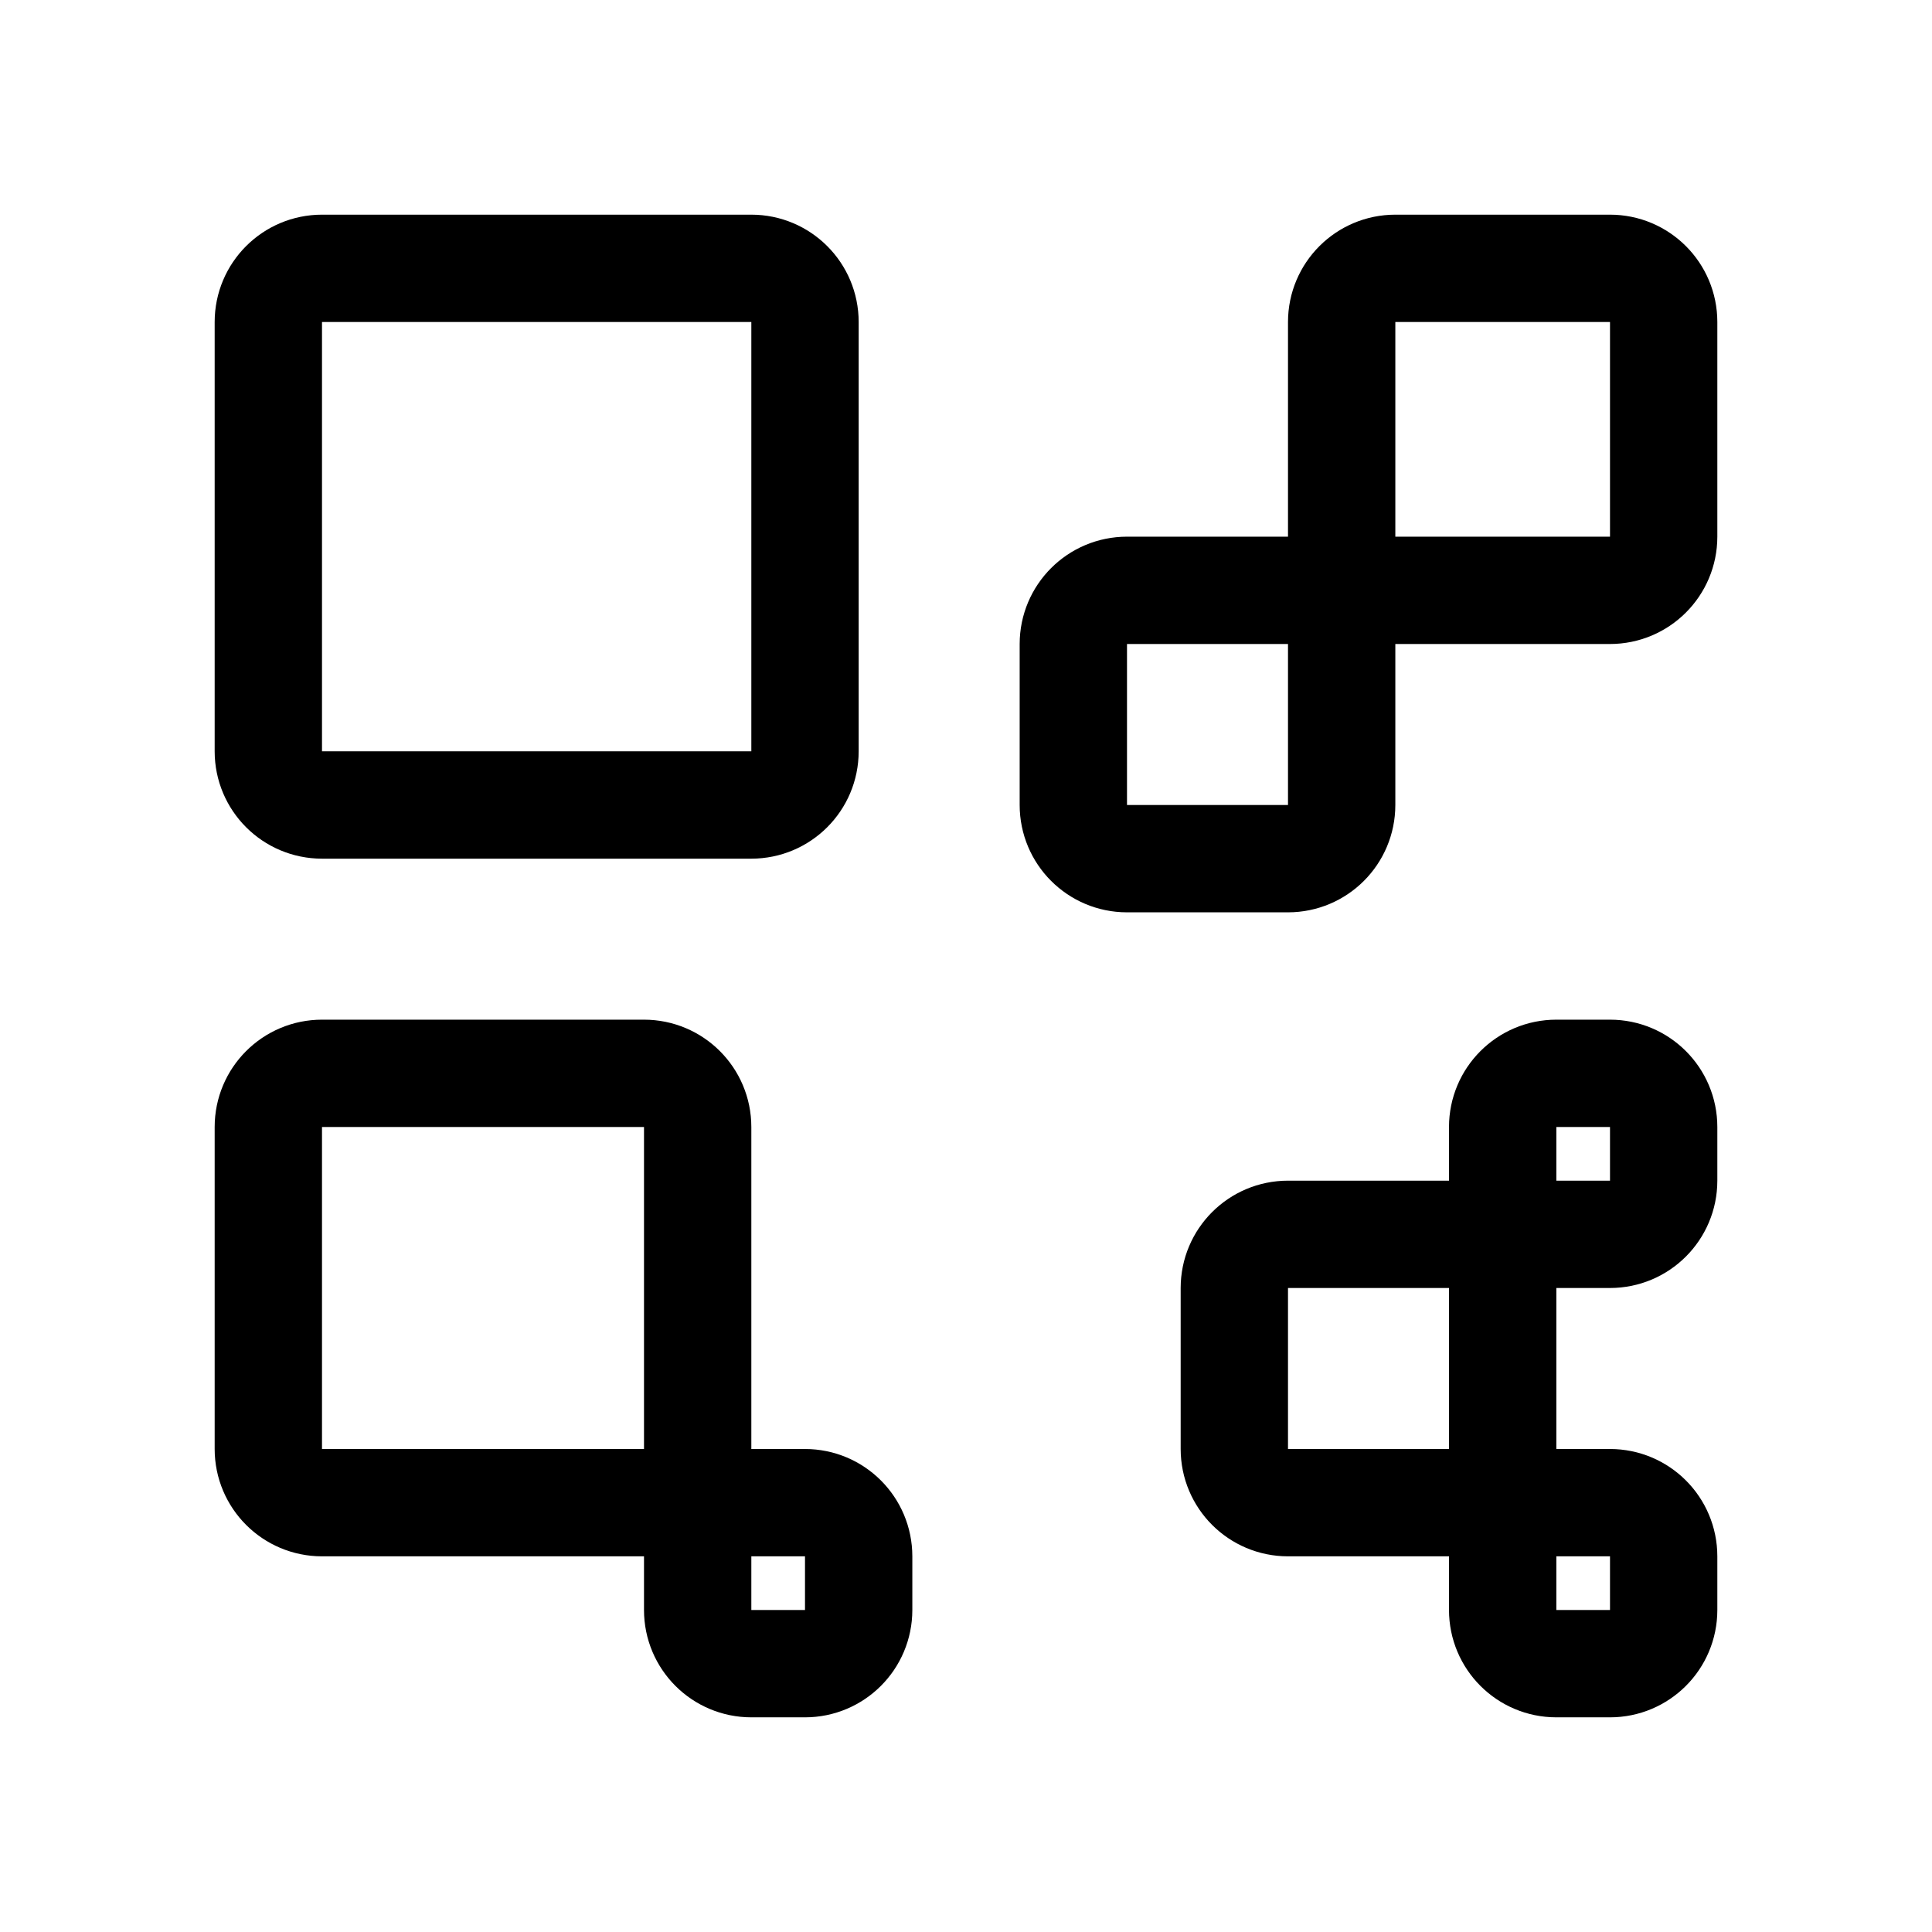
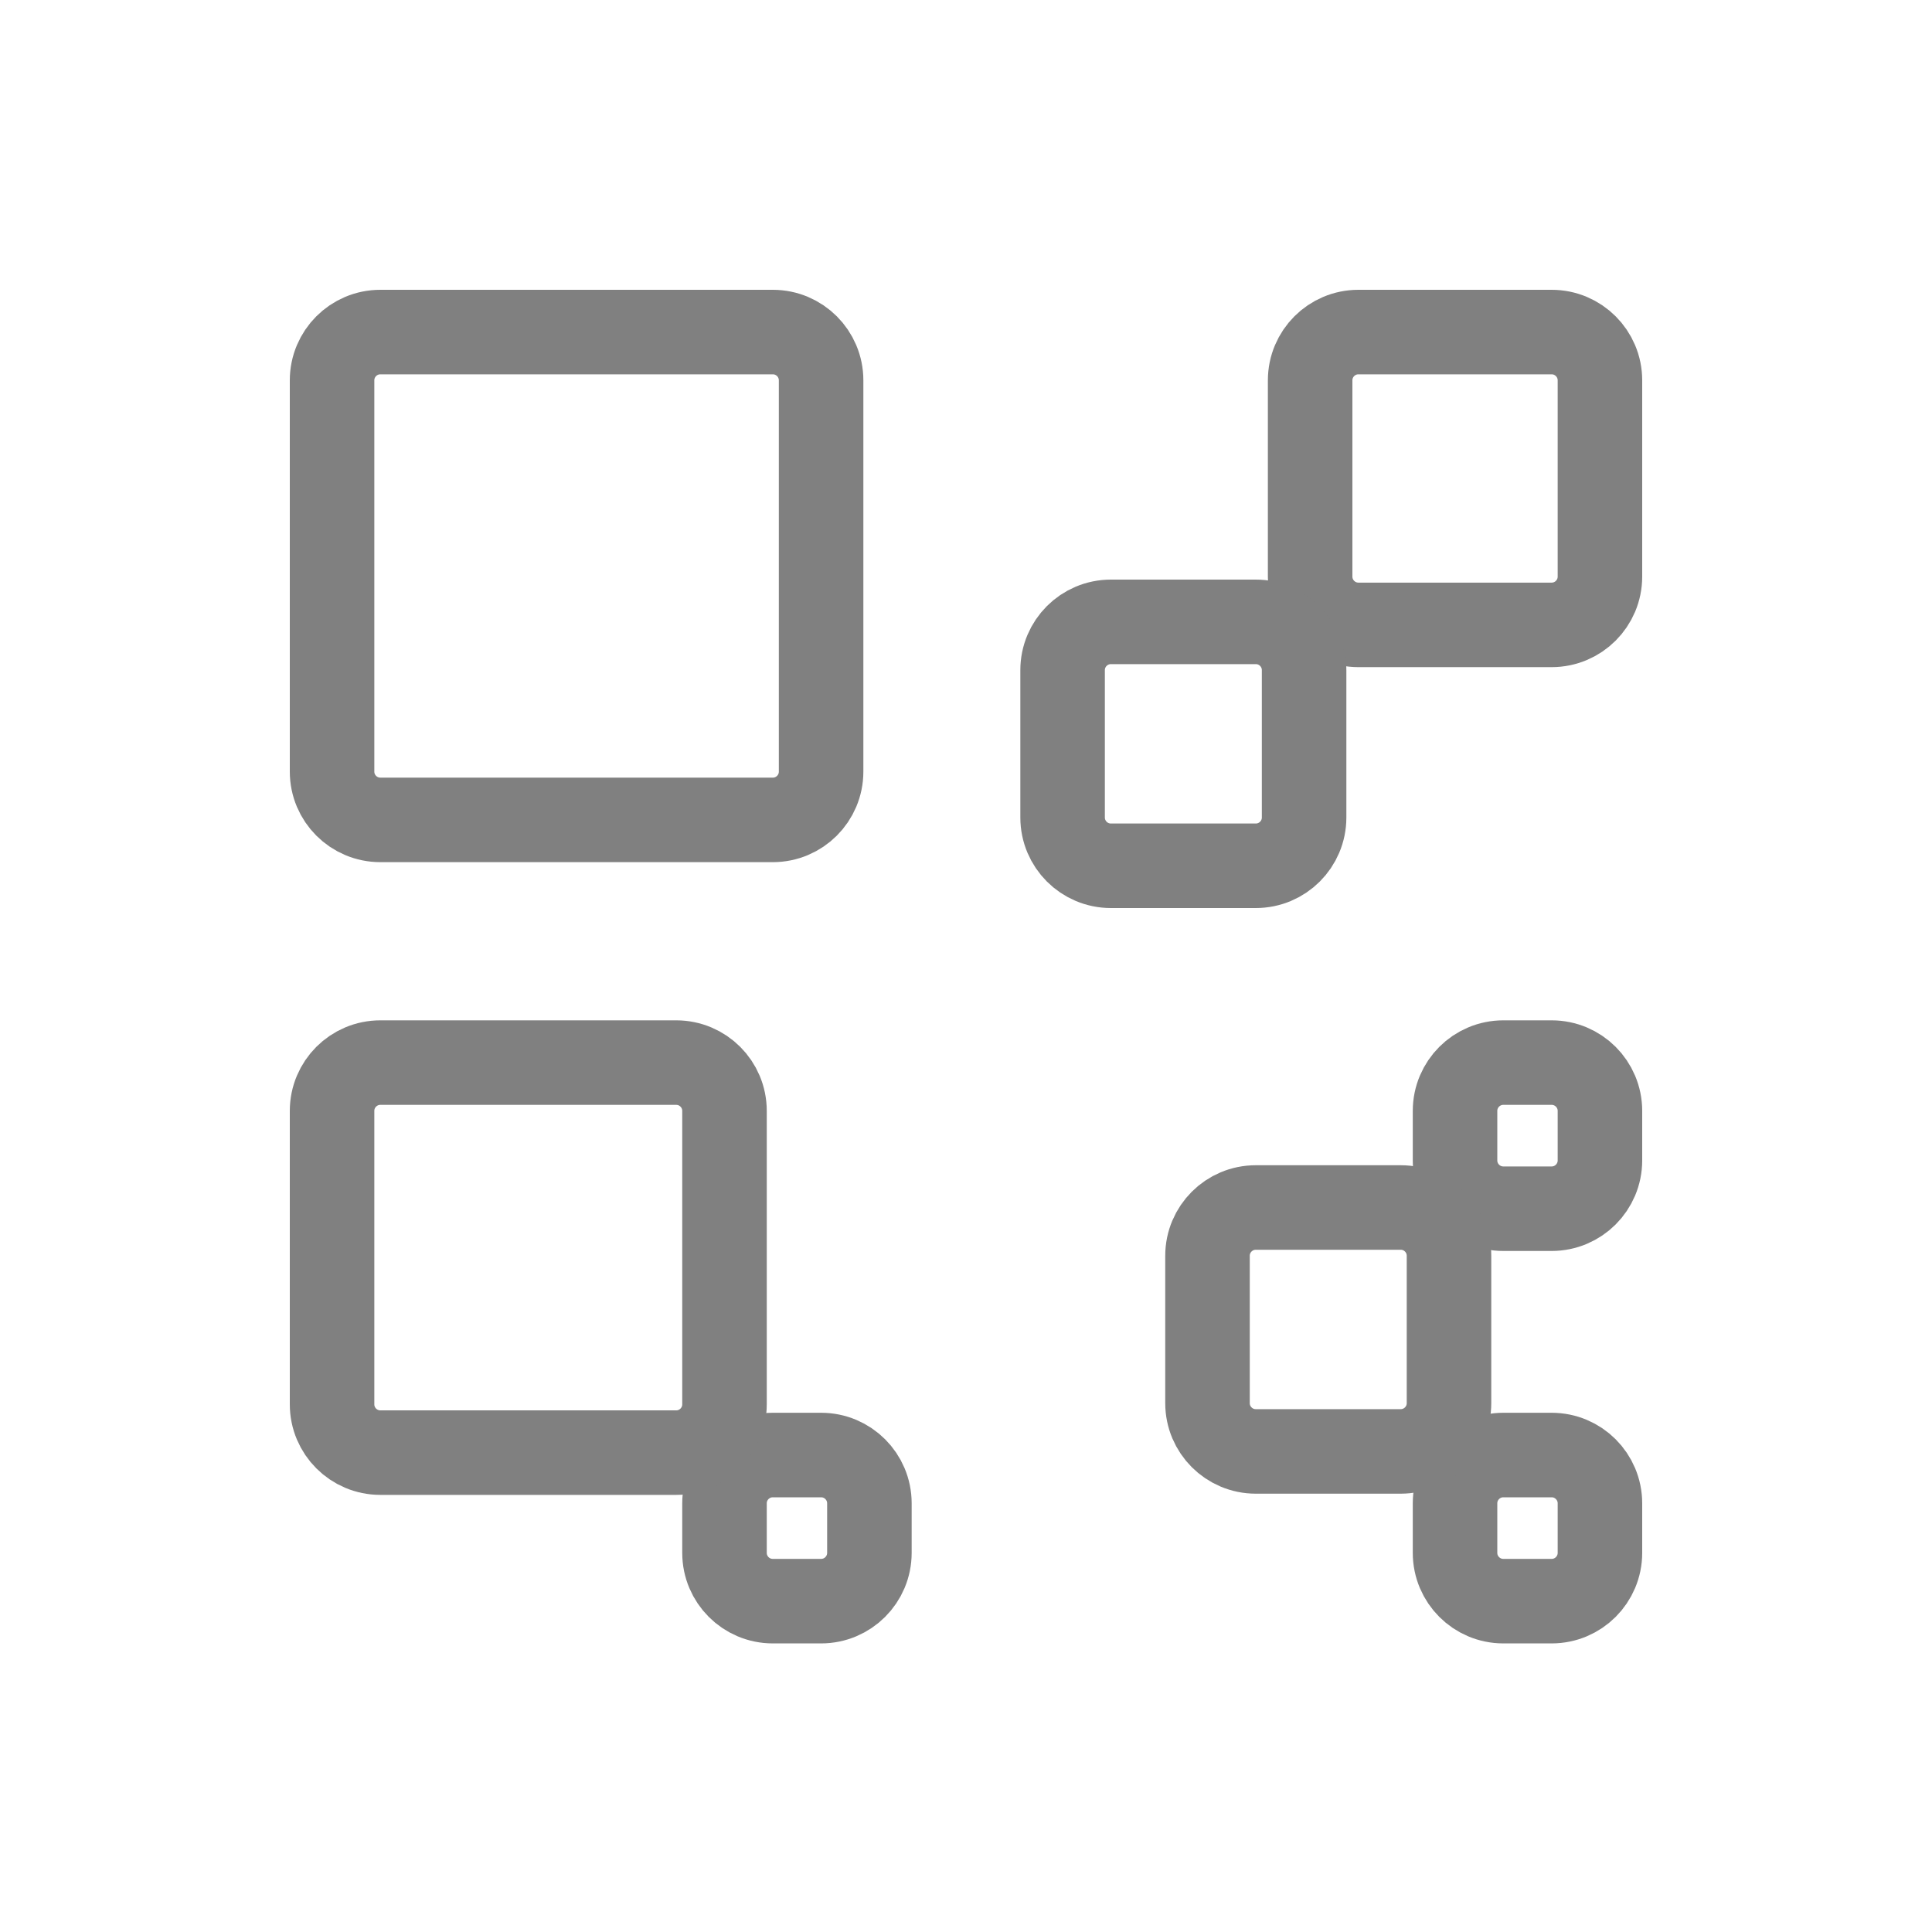
- <svg xmlns="http://www.w3.org/2000/svg" viewBox="0 0 36 36">
+ <svg xmlns="http://www.w3.org/2000/svg" viewBox="0 0 32 32">
  <defs>
-     <style>.sotc-te-1{fill:none;stroke:#000;stroke-miterlimit:10;stroke-width:2px;}</style>
+     <style>.cls-1{fill:none;stroke:gray;stroke-miterlimit:10;stroke-width:1.4px;}</style>
  </defs>
  <g id="icon">
-     <rect class="sotc-te-1" x="5" y="5" width="10" height="10" rx="1" />
-     <rect class="sotc-te-1" x="25" y="5" width="6" height="6" rx="1" />
-     <rect class="sotc-te-1" x="28" y="20" width="3" height="3" rx="1" />
-     <rect class="sotc-te-1" x="28" y="28" width="3" height="3" rx="1" />
-     <rect class="sotc-te-1" x="20" y="11" width="5" height="5" rx="1" />
-     <rect class="sotc-te-1" x="13" y="28" width="3" height="3" rx="1" />
-     <rect class="sotc-te-1" x="5" y="20" width="8" height="8" rx="1" />
-     <rect class="sotc-te-1" x="23" y="23" width="5" height="5" rx="1" />
+     <rect class="cls-1" x="5.5" y="5.5" width="8.1" height="8.08" rx="0.8" />
+     <rect class="cls-1" x="21.7" y="5.5" width="4.8" height="4.85" rx="0.8" />
+     <rect class="cls-1" x="24.1" y="17.6" width="2.4" height="2.42" rx="0.8" />
+     <rect class="cls-1" x="24.1" y="24.1" width="2.4" height="2.42" rx="0.8" />
+     <rect class="cls-1" x="17.6" y="10.3" width="4" height="4.04" rx="0.8" />
+     <rect class="cls-1" x="12" y="24.1" width="2.4" height="2.42" rx="0.8" />
+     <rect class="cls-1" x="5.5" y="17.6" width="6.5" height="6.46" rx="0.8" />
+     <rect class="cls-1" x="20" y="20" width="4" height="4.04" rx="0.8" />
  </g>
</svg>
